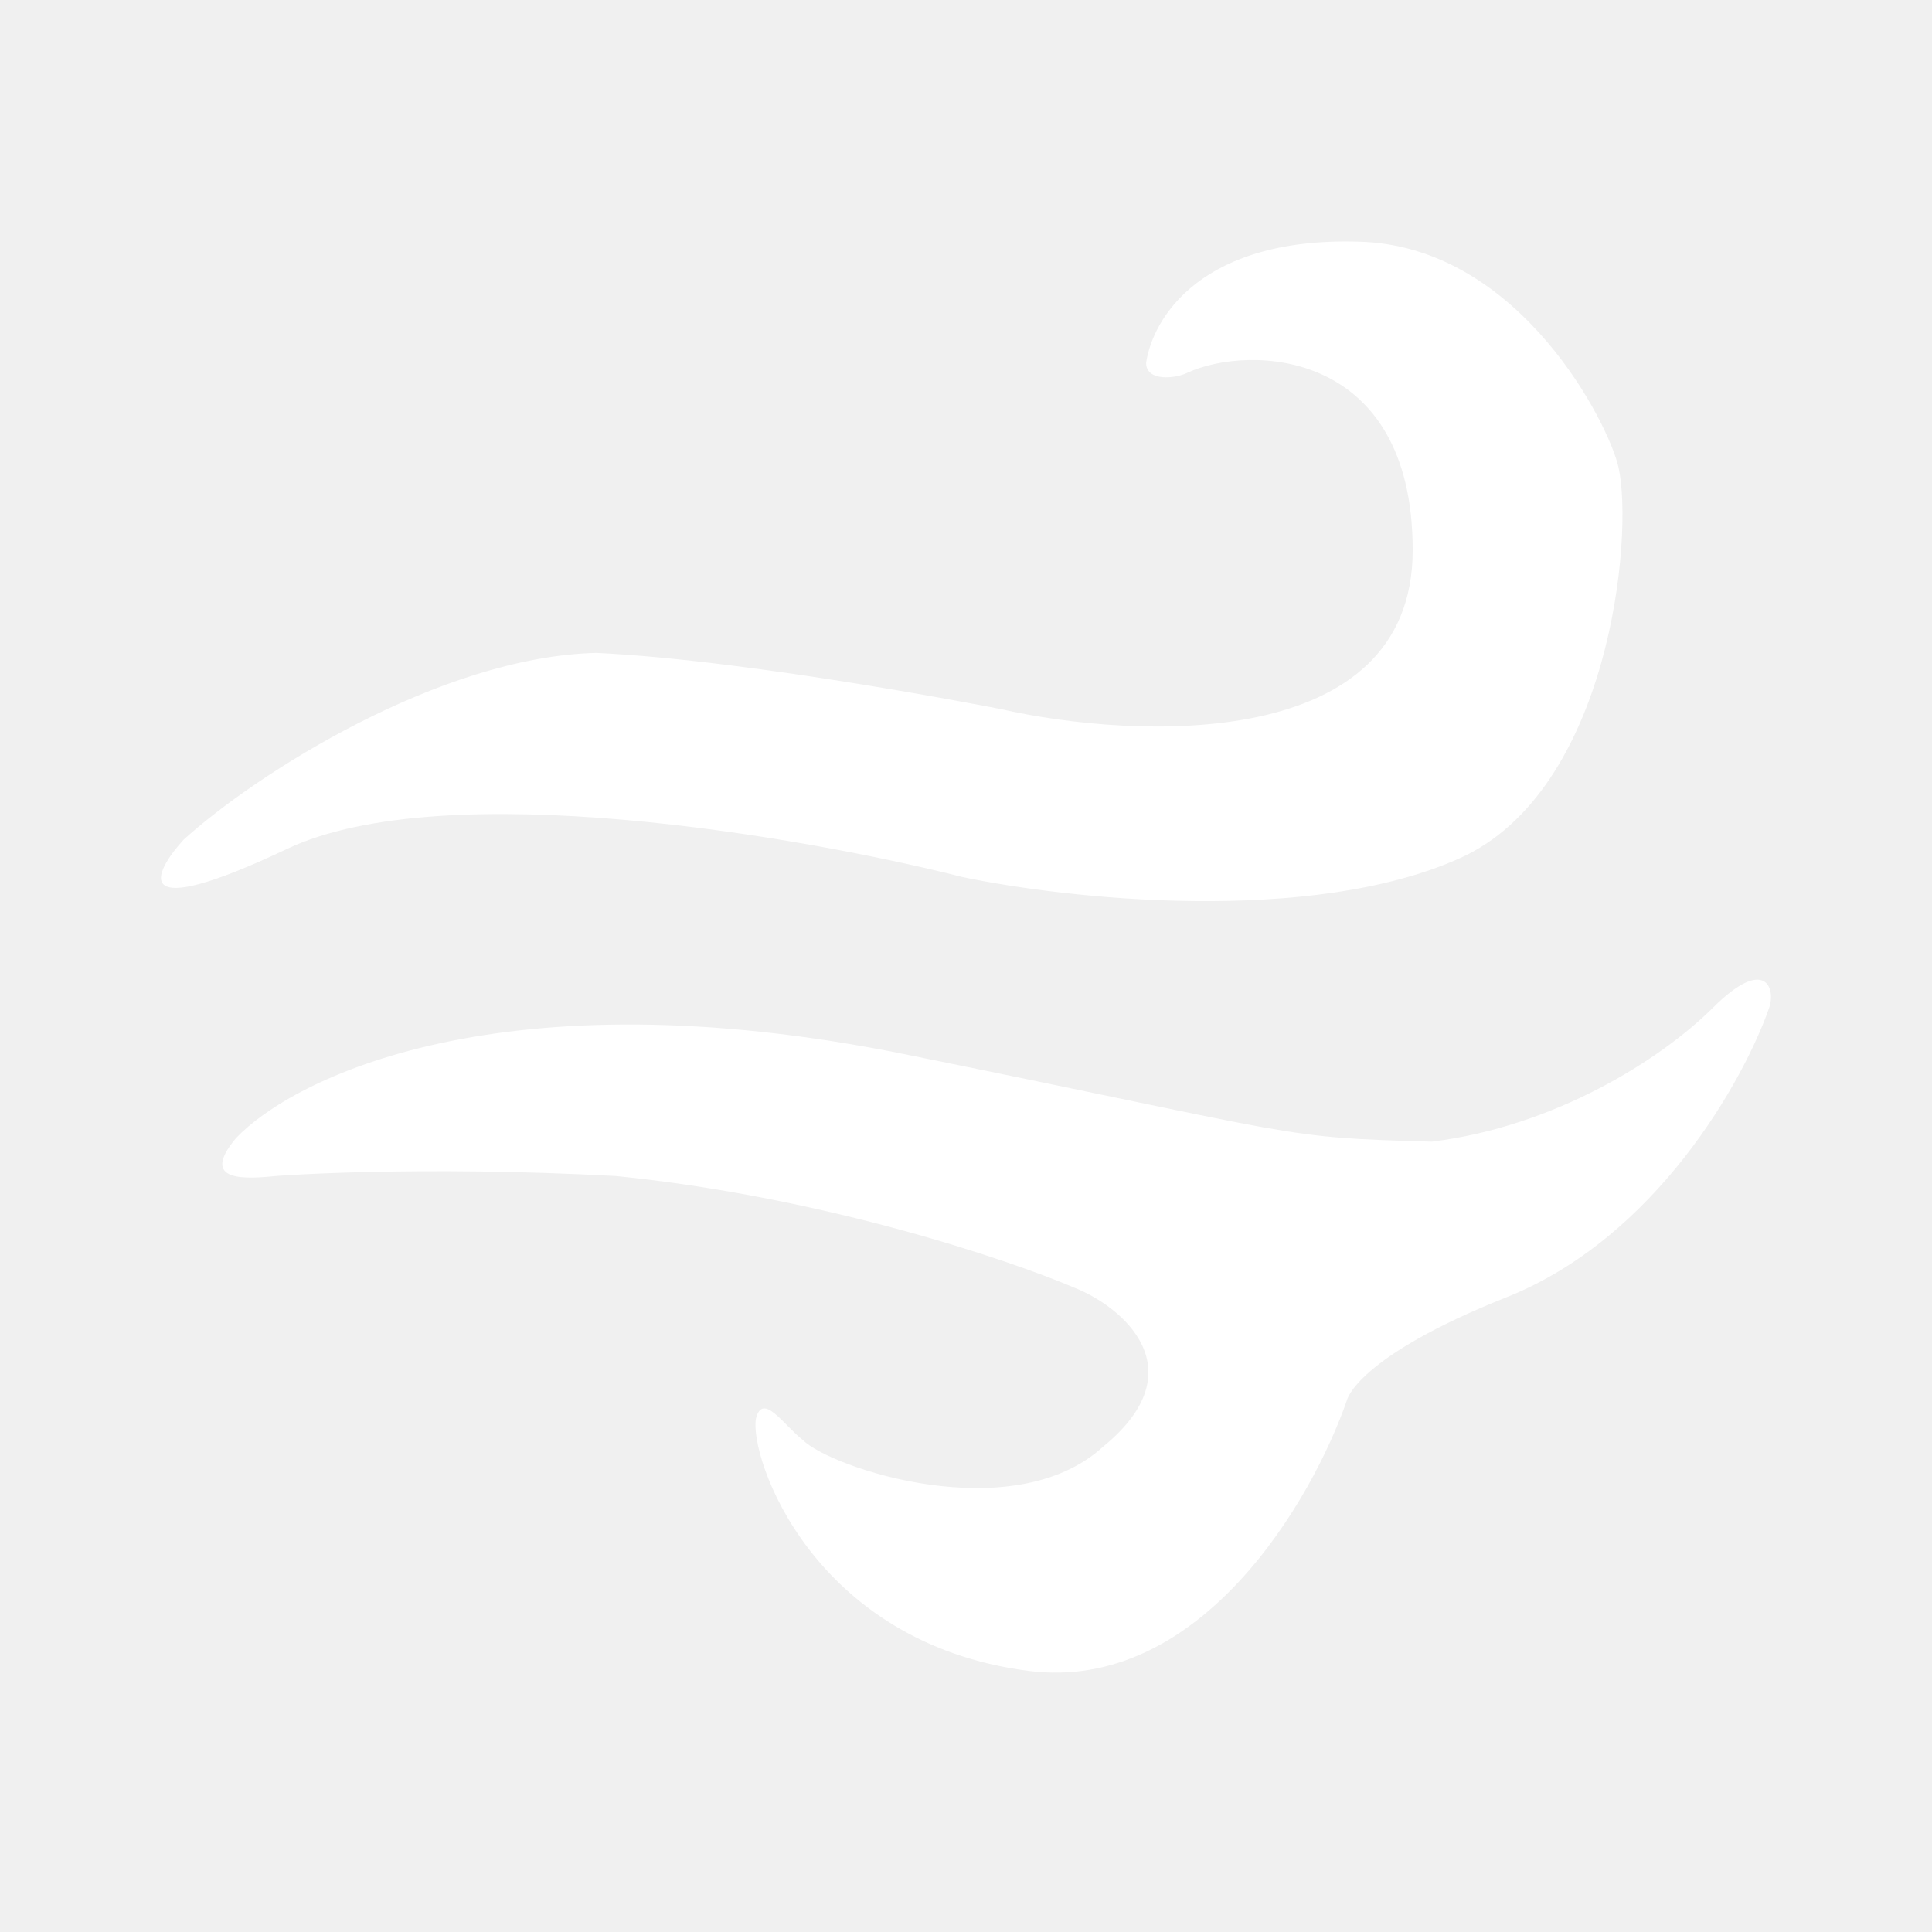
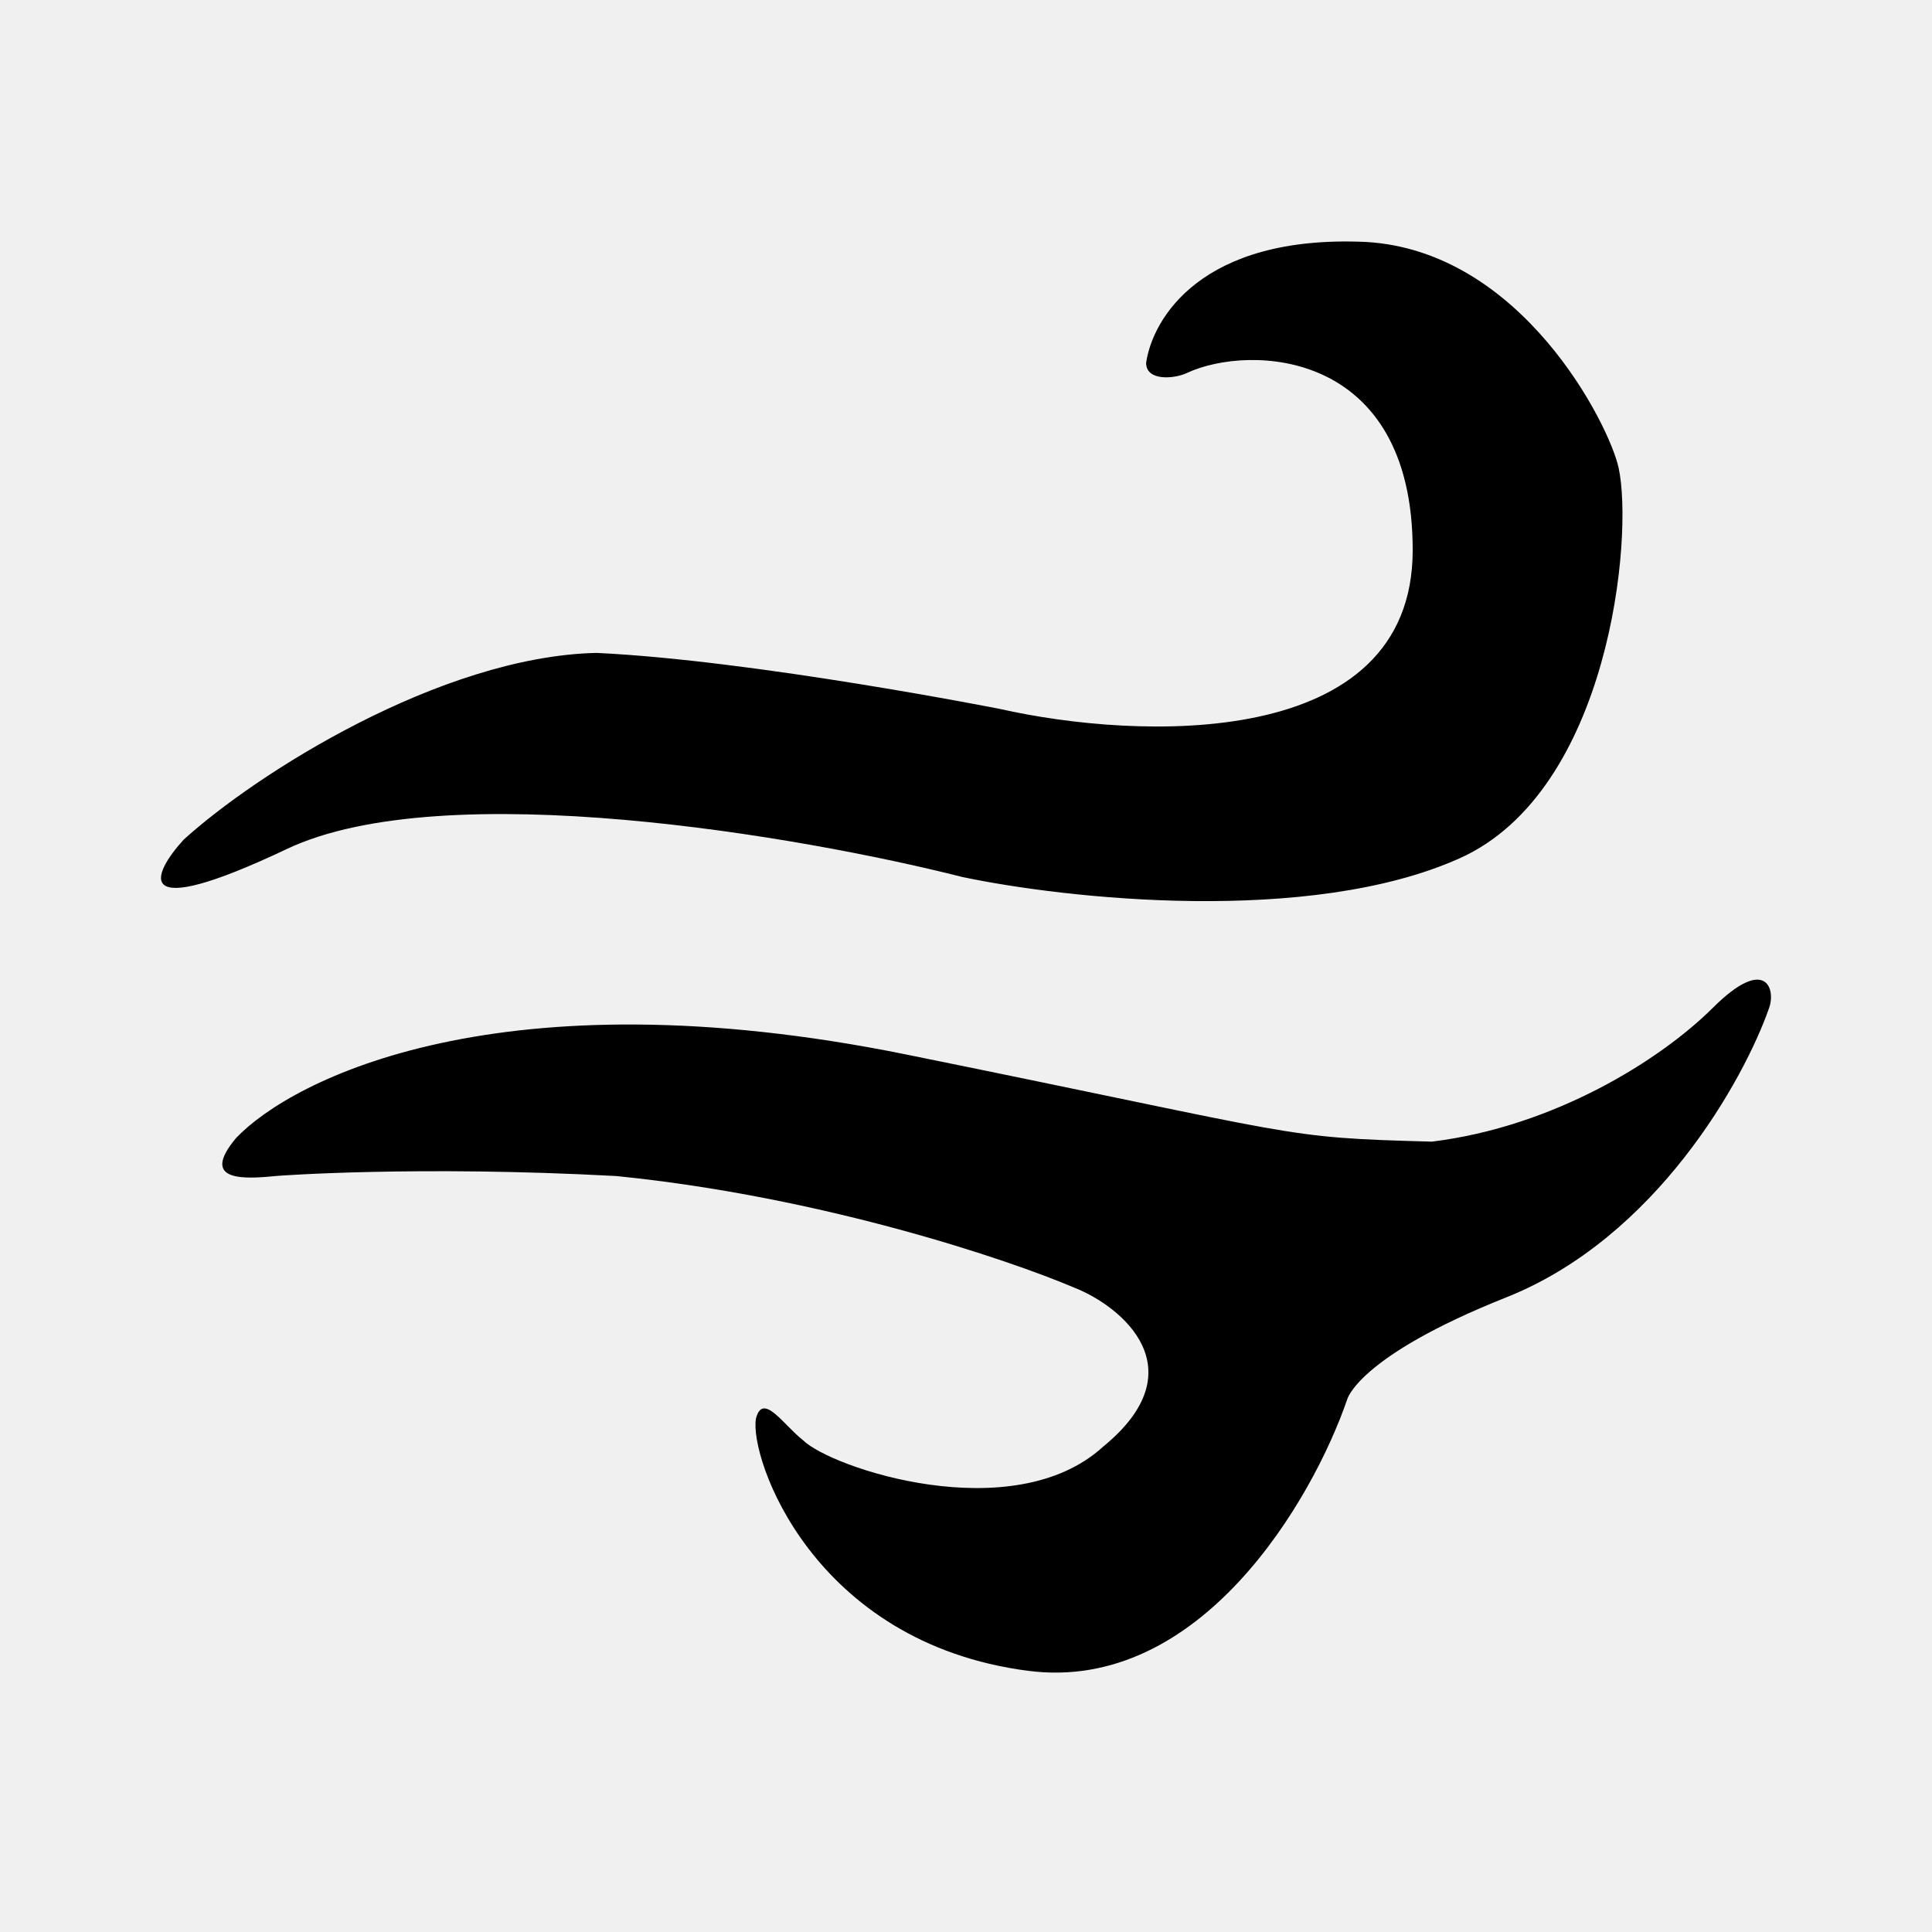
<svg xmlns="http://www.w3.org/2000/svg" width="48" height="48" viewBox="0 0 48 48" fill="none">
-   <path d="M33.932 6.011C29.83 5.826 28.63 7.934 28.475 9.016C28.475 9.48 29.193 9.414 29.503 9.26C31.039 8.552 35.098 8.656 35.098 13.668C35.098 18.68 28.26 18.386 24.842 17.613C24.842 17.613 18.735 16.406 14.819 16.221C10.933 16.311 6.35 19.237 4.563 20.861C3.786 21.712 3.211 22.949 7.127 21.093C11.043 19.237 19.947 20.784 23.91 21.789C26.474 22.33 32.534 22.996 36.263 21.325C39.993 19.654 40.589 13.324 40.213 11.618C39.978 10.551 37.813 6.231 33.932 6.011Z" fill="white" />
-   <path d="M22.511 26.198C12.441 24.156 7.263 26.805 5.865 28.274C4.932 29.388 6.117 29.291 6.894 29.214C6.894 29.214 10.347 28.951 15.307 29.218C20.427 29.731 25.067 31.298 26.706 31.998C27.872 32.462 29.76 34.018 27.406 35.943C25.168 37.984 20.64 36.471 19.947 35.778C19.467 35.404 18.95 34.574 18.781 35.246C18.613 36.204 20.18 40.815 25.541 41.511C29.83 42.068 32.611 37.257 33.466 34.782C33.466 34.782 33.699 33.715 37.429 32.23C41.158 30.745 43.334 26.816 43.955 25.037C44.121 24.562 43.862 23.738 42.557 25.037C41.251 26.337 38.613 27.991 35.573 28.364C31.733 28.258 32.58 28.239 22.511 26.198Z" fill="white" />
+   <path d="M33.932 6.011C29.83 5.826 28.63 7.934 28.475 9.016C28.475 9.48 29.193 9.414 29.503 9.26C31.039 8.552 35.098 8.656 35.098 13.668C35.098 18.68 28.26 18.386 24.842 17.613C24.842 17.613 18.735 16.406 14.819 16.221C10.933 16.311 6.35 19.237 4.563 20.861C3.786 21.712 3.211 22.949 7.127 21.093C11.043 19.237 19.947 20.784 23.91 21.789C26.474 22.33 32.534 22.996 36.263 21.325C39.993 19.654 40.589 13.324 40.213 11.618C39.978 10.551 37.813 6.231 33.932 6.011Z" fill="currentColor" />
+   <path d="M22.511 26.198C12.441 24.156 7.263 26.805 5.865 28.274C4.932 29.388 6.117 29.291 6.894 29.214C6.894 29.214 10.347 28.951 15.307 29.218C20.427 29.731 25.067 31.298 26.706 31.998C27.872 32.462 29.76 34.018 27.406 35.943C25.168 37.984 20.64 36.471 19.947 35.778C19.467 35.404 18.95 34.574 18.781 35.246C18.613 36.204 20.18 40.815 25.541 41.511C29.83 42.068 32.611 37.257 33.466 34.782C33.466 34.782 33.699 33.715 37.429 32.23C41.158 30.745 43.334 26.816 43.955 25.037C44.121 24.562 43.862 23.738 42.557 25.037C41.251 26.337 38.613 27.991 35.573 28.364C31.733 28.258 32.58 28.239 22.511 26.198Z" fill="currentColor" />
</svg>
